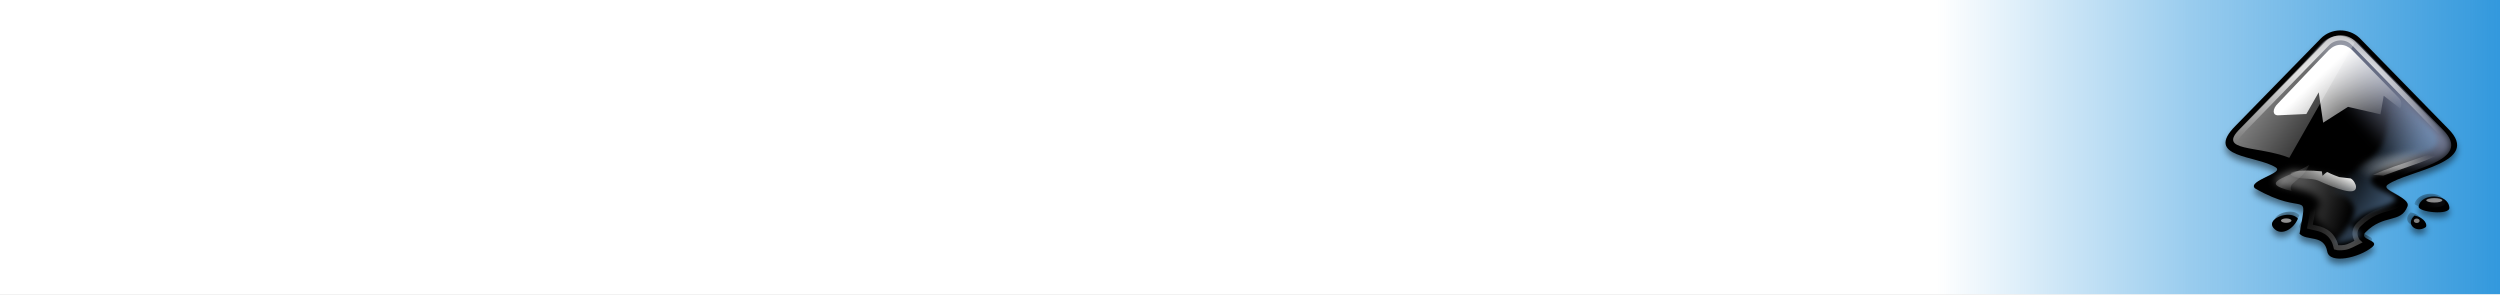
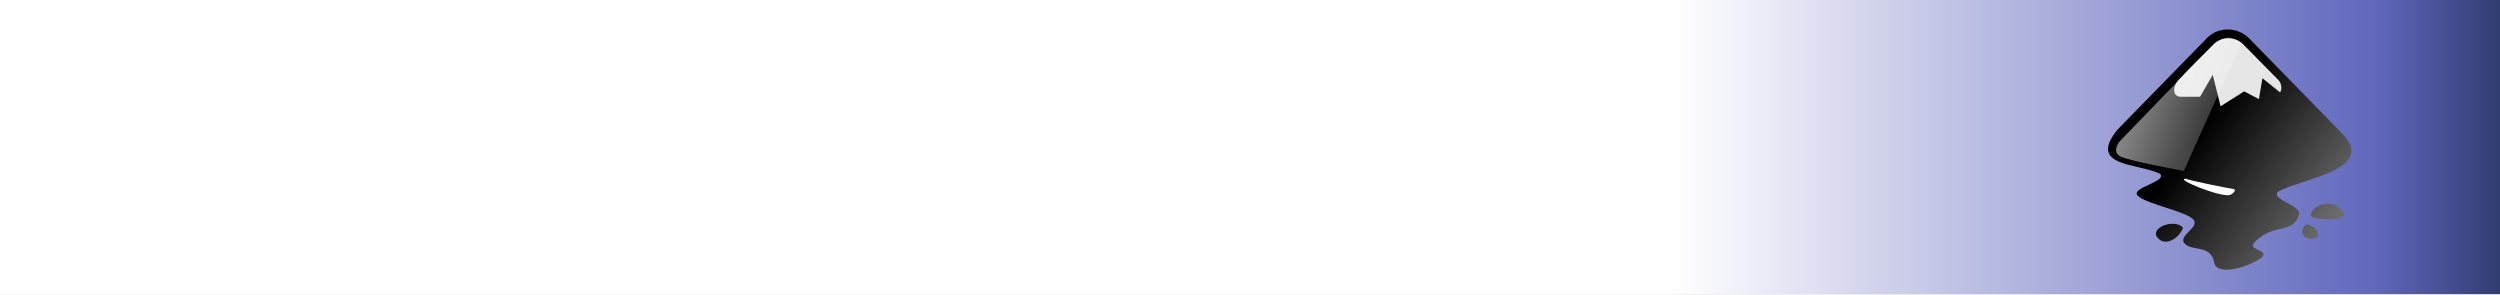
<svg xmlns="http://www.w3.org/2000/svg" xmlns:xlink="http://www.w3.org/1999/xlink" width="493" height="58" id="svg2" version="1.1">
  <defs id="defs4">
    <linearGradient id="linearGradient3604">
-       <stop style="stop-color:#3399dd;stop-opacity:1;" offset="0" id="stop3606" />
-       <stop id="stop3612" offset="0.55" style="stop-color:#3399dd;stop-opacity:0.498;" />
-       <stop style="stop-color:#3399dd;stop-opacity:0;" offset="1" id="stop3608" />
+       <stop style="stop-color:#313c71;stop-opacity:1" offset="0" id="stop3606" />
+       <stop id="stop3612" offset="0.151" style="stop-color:#6168bd;stop-opacity:1" />
+       <stop style="stop-color:#ffffff;stop-opacity:1" offset="1" id="stop3608" />
    </linearGradient>
-     <linearGradient xlink:href="#linearGradient3604" id="linearGradient3610" x1="149.867" y1="1020.918" x2="116.227" y2="1020.918" gradientUnits="userSpaceOnUse" gradientTransform="matrix(3.286667,0,0,1.017544,0,-18.46252)" />
-     <clipPath clipPathUnits="userSpaceOnUse" id="clipoutline1">
-       <path id="outline1" d="M 54.1,12.5 12.9,54.7 C -2.7,70.3 23,69 32.3,74.9 36.6,77.7 18.5,81.3 22.2,85 c 3.6,3.7 21.7,7.1 25.3,10.7 3.6,3.7 -7.3,7.6 -3.7,11.3 3.5,3.7 11.9,0.2 13.4,8.6 1.1,6.2 15.4,3.1 21.8,-2.2 4,-3.4 -6.9,-3.4 -3.3,-7.1 9,-9.1 17,-4.1 20.3,-12.5 1.8,-4.5 -13.6,-7.7 -9.5,-10.6 9.8,-6.9 45.8,-10.4 29.2,-27 L 73,12.5 C 67.7,7.5 59,7.5 54.1,12.5 z m -9.9,64.7 c 0.9,0 30.8,4 19.3,7.1 C 59.1,85.5 38.9,77.2 44.2,77.2 z m 57.2,16.6 c 0,2.1 16.3,3.3 15.4,-0.5 C 115.5,86.9 103.2,87.4 101.4,93.8 z m -69.5,11.1 c 3.7,3.2 9.3,-0.7 11.1,-5.2 C 39.4,95 26.1,100 31.9,104.9 z m 67.5,-6.7 c -4.6,4.2 0.8,8.6 5.3,5.7 C 105.9,103.1 104.6,99.2 99.4,98.2 Z" />
-     </clipPath>
-     <filter id="filter9426-4" style="color-interpolation-filters:sRGB">
-       <feGaussianBlur id="feGaussianBlur9428-0" stdDeviation="0.375" />
-     </filter>
-     <linearGradient y2="40" x2="60" y1="20" x1="82.119" gradientUnits="userSpaceOnUse" id="linearGradient6063-9" xlink:href="#linearGradient6053-4" />
-     <linearGradient id="linearGradient6053-4" gradientUnits="userSpaceOnUse">
-       <stop style="stop-color:#c0cdf9;stop-opacity:1" offset="0" id="stop6055-8" />
-       <stop style="stop-color:#000000;stop-opacity:1" offset="1" id="stop6057-8" />
-     </linearGradient>
-     <clipPath id="clipPath9096-2" clipPathUnits="userSpaceOnUse">
-       <use height="300" width="400" y="0" x="0" style="fill:#ffffff;fill-opacity:1" class="low-specularity" xlink:href="#outline1" id="use9098-4" />
-     </clipPath>
-     <filter id="filter8490-5" style="color-interpolation-filters:sRGB">
-       <feGaussianBlur id="feGaussianBlur8492-5" stdDeviation="2.416" />
-     </filter>
-     <linearGradient y2="50" x2="90" y1="20" x1="60" gradientTransform="matrix(0.2276599,0,0,0.2148177,139.8765,8.284069)" gradientUnits="userSpaceOnUse" id="linearGradient9431-1" xlink:href="#WhiteTransparent-7" />
+     <linearGradient xlink:href="#linearGradient3604" id="linearGradient3610" x1="150" y1="1020.918" x2="100.406" y2="1020.918" gradientUnits="userSpaceOnUse" gradientTransform="matrix(3.286667,0,0,1.017544,0,-18.46252)" />
    <linearGradient id="WhiteTransparent-7" gradientUnits="userSpaceOnUse">
      <stop style="stop-color:white;stop-opacity:1" offset="0" id="stop7606-11" />
      <stop style="stop-color:white;stop-opacity:0" offset="1" id="stop7608-5" />
    </linearGradient>
-     <radialGradient r="12.299" fy="14.006" fx="153.72" cy="14.006" cx="153.72" gradientTransform="matrix(1.478473,-0.03828973,0.01925212,0.7433782,-73.82038,9.624253)" gradientUnits="userSpaceOnUse" id="radialGradient6066-2" xlink:href="#linearGradient9121-7" />
-     <linearGradient id="linearGradient9121-7">
-       <stop id="stop9123-6" offset="0" style="stop-color:#ffffff;stop-opacity:1;" />
-       <stop id="stop9125-1" offset="1" style="stop-color:#ffffff;stop-opacity:0;" />
+     <linearGradient xlink:href="#linearGradient8005" id="linearGradient8007" x1="163.785" y1="277.659" x2="107.796" y2="236.455" gradientUnits="userSpaceOnUse" />
+     <linearGradient id="linearGradient8005">
+       <stop style="stop-color:#7d7d7d;stop-opacity:1" offset="0" id="stop8001" />
+       <stop style="stop-color:#000000;stop-opacity:1" offset="1" id="stop8003" />
    </linearGradient>
-     <radialGradient r="12.299" fy="34.791" fx="154.769" cy="34.791" cx="154.769" gradientTransform="matrix(0.8490896,-0.0737228,0.03481331,0.4009562,22.77249,30.91315)" gradientUnits="userSpaceOnUse" id="radialGradient9131-4" xlink:href="#linearGradient9121-7" />
-     <linearGradient xlink:href="#linearGradient10981-3-6-3" id="linearGradient11440-2" gradientUnits="userSpaceOnUse" gradientTransform="translate(-130.1657,-83.35279)" x1="195.813" y1="206.5" x2="148.7" y2="176.5" />
-     <linearGradient id="linearGradient10981-3-6-3">
-       <stop id="stop10983-2-9-2" offset="0" style="stop-color:#729fcf;stop-opacity:1;" />
-       <stop id="stop10985-3-9-2" offset="1" style="stop-color:#729fcf;stop-opacity:0;" />
-     </linearGradient>
-     <filter id="filter10997-7-3-1" style="color-interpolation-filters:sRGB">
-       <feGaussianBlur id="feGaussianBlur10999-0-1-6" stdDeviation="2.77" />
-     </filter>
-     <radialGradient r="34.25" fy="184.999" fx="205.302" cy="184.999" cx="205.302" gradientTransform="matrix(0.1678639,0.00386605,-0.00110869,0.04813956,130.3329,12.61817)" gradientUnits="userSpaceOnUse" id="radialGradient9260-8" xlink:href="#linearGradient8738-5" />
-     <linearGradient id="linearGradient8738-5">
-       <stop id="stop8740-7" offset="0" style="stop-color:#ffffff;stop-opacity:1;" />
-       <stop id="stop8742-6" offset="1" style="stop-color:#ffffff;stop-opacity:0;" />
-     </linearGradient>
-     <radialGradient r="34.25" fy="182.082" fx="217.5" cy="182.082" cx="217.5" gradientTransform="matrix(1,0,0,0.4233577,0,97.16423)" gradientUnits="userSpaceOnUse" id="radialGradient9262-1" xlink:href="#linearGradient8738-5" />
-     <filter height="1.351" y="-0.175" width="1.149" x="-0.074" id="filter8764-8" style="color-interpolation-filters:sRGB">
-       <feGaussianBlur id="feGaussianBlur8766-9" stdDeviation="2.12" />
-     </filter>
-     <linearGradient y2="84.48" x2="53.632" y1="76.246" x1="57.225" gradientTransform="matrix(0.267927,0,0,0.267927,141.4429,2.037978)" gradientUnits="userSpaceOnUse" id="linearGradient6070-2" xlink:href="#linearGradient5793-7" />
-     <linearGradient id="linearGradient5793-7">
-       <stop id="stop5795-9" offset="0" style="stop-color:#eeeeec;stop-opacity:1;" />
-       <stop id="stop5797-5" offset="1" style="stop-color:#eeeeec;stop-opacity:0;" />
-     </linearGradient>
-     <linearGradient y2="223.5" x2="153.5" y1="208.164" x1="95.5" gradientUnits="userSpaceOnUse" id="linearGradient6074-4" xlink:href="#linearGradient5899-3" />
-     <linearGradient id="linearGradient5899-3">
-       <stop id="stop5901-1" offset="0" style="stop-color:#ffffff;stop-opacity:1;" />
-       <stop id="stop5903-2" offset="1" style="stop-color:#ffffff;stop-opacity:0;" />
-     </linearGradient>
-     <filter height="1.245" y="-0.122" width="1.165" x="-0.083" id="filter5983-3" style="color-interpolation-filters:sRGB">
-       <feGaussianBlur id="feGaussianBlur5985-3" stdDeviation="3.687" />
-     </filter>
-     <linearGradient xlink:href="#WhiteTransparent-3-1" id="linearGradient11251-4" gradientUnits="userSpaceOnUse" gradientTransform="matrix(0.2200527,0,0,0.2200527,143.4169,5.609282)" x1="33" y1="35" x2="73.645" y2="65.416" />
-     <linearGradient id="WhiteTransparent-3-1" gradientUnits="userSpaceOnUse">
-       <stop style="stop-color:white;stop-opacity:1" offset="0" id="stop7606-2-1" />
-       <stop style="stop-color:white;stop-opacity:0" offset="1" id="stop7608-6-3" />
-     </linearGradient>
-     <linearGradient id="WhiteTransparent-0-7" gradientUnits="userSpaceOnUse">
-       <stop style="stop-color:white;stop-opacity:1" offset="0" id="stop7606-3-4" />
-       <stop style="stop-color:white;stop-opacity:0" offset="1" id="stop7608-7-2" />
-     </linearGradient>
-     <linearGradient y2="187.66" x2="82.754" y1="180.476" x1="73.712" gradientTransform="matrix(0.1496271,0,0,0.1496271,141.3952,-4.278314)" gradientUnits="userSpaceOnUse" id="linearGradient4862" xlink:href="#WhiteTransparent-0-7" />
+     <linearGradient xlink:href="#WhiteTransparent-7" id="linearGradient8017" x1="39.809" y1="207.08" x2="130.899" y2="240.043" gradientUnits="userSpaceOnUse" />
  </defs>
  <g id="layer1" transform="translate(0,-994.3622)">
-     <rect style="fill:#ffffff;fill-opacity:1;stroke:none" id="rect8549" width="493" height="58" x="0" y="994.362" />
    <rect style="fill:url(#linearGradient3610);fill-opacity:1;stroke:none" id="rect2830" width="493" height="58" x="0" y="994.362" />
-     <g style="display:inline;enable-background:new" transform="matrix(1.888045,0,0,1.888045,163.9732,985.5116)" id="g9187">
-       <g transform="matrix(0.9277597,0,0,0.9277597,14.4185,-0.4125135)" id="g9104">
-         <path d="m 152.128,10.397 -9.589,9.819 c -3.631,3.63 2.351,3.327 4.515,4.7 1.001,0.652 -3.212,1.489 -2.351,2.35 0.838,0.861 5.051,1.652 5.888,2.49 0.838,0.861 -1.699,1.768 -0.861,2.629 0.815,0.861 2.77,0.047 3.119,2.001 0.256,1.443 3.584,0.721 5.074,-0.512 0.931,-0.791 -1.606,-0.791 -0.768,-1.652 2.095,-2.117 3.957,-0.954 4.725,-2.909 0.419,-1.047 -3.165,-1.792 -2.211,-2.466 2.281,-1.606 10.66,-2.42 6.796,-6.283 L 156.476,10.334 C 155.243,9.17 153.268,9.233 152.128,10.397 z m 11.009,18.917 c -0.101,0.635 3.526,1.033 3.459,0.133 C 166.472,27.778 163.377,27.797 163.137,29.314 z m -16.176,2.583 c 0.861,0.745 2.165,-0.163 2.583,-1.21 C 148.707,29.593 145.611,30.757 146.961,31.897 z m 15.71,-1.559 c -1.071,0.977 0.186,2.001 1.234,1.326 C 164.184,31.478 163.881,30.571 162.671,30.338 Z" id="path9380" style="opacity:0.468;filter:url(#filter9426-4)" />
-         <path id="use7633" d="m 152.128,9.826 -9.589,9.819 c -3.631,3.63 2.351,3.327 4.515,4.7 1.001,0.652 -3.212,1.489 -2.351,2.35 5.808,3.366 5.957,-0.227 5.027,5.119 0.815,0.861 2.77,0.047 3.119,2.001 0.256,1.443 3.584,0.721 5.074,-0.512 0.931,-0.791 -1.606,-0.791 -0.768,-1.652 2.095,-2.117 3.957,-0.954 4.725,-2.909 0.419,-1.047 -3.165,-1.792 -2.211,-2.466 2.281,-1.606 10.66,-2.42 6.796,-6.283 L 156.476,9.763 C 155.243,8.599 153.268,8.662 152.128,9.826 Z M 163.137,28.743 c -0.101,0.635 3.526,1.033 3.459,0.133 C 166.472,27.207 163.377,27.226 163.137,28.743 z m -16.176,2.583 c 0.861,0.745 2.165,-0.163 2.583,-1.21 C 148.707,29.022 145.611,30.186 146.961,31.326 z m 15.71,-1.559 c -1.071,0.977 0.186,2.001 1.234,1.326 C 164.184,30.907 163.881,30 162.671,29.767 Z" />
-         <use transform="matrix(0.2220825,0,0,0.2220275,140.1571,7.59826)" height="300" width="400" y="0" x="0" style="opacity:0.67;fill:url(#linearGradient6063-9);filter:url(#filter8490-5)" class="low-specularity" xlink:href="#outline1" id="use9076" clip-path="url(#clipPath9096-2)" />
-         <path id="path9072" class="full-specularity" style="fill:url(#linearGradient9431-1)" d="m 155.645,11.124 5.269,5.395 c 0.341,0.322 0.341,0.988 0.137,1.181 l -1.844,-1.418 -0.364,2.084 -3.654,-0.84 -2.801,1.784 -0.5,-3.416 -1.391,2.439 -3.195,0.146 c -0.637,0 -0.653,-0.723 0.007,-1.346 1.298,-1.353 4.925,-5.199 5.722,-5.994 C 153.85,10.344 154.825,10.351 155.645,11.124 Z" />
-       </g>
-       <path transform="matrix(0.9277597,0,0,0.9277597,14.43247,-0.5780285)" style="fill:none;stroke:url(#radialGradient6066-2);stroke-width:0.571;stroke-miterlimit:4;stroke-opacity:1;stroke-dasharray:none;display:inline;enable-background:new" d="m 154.312,9.938 c -0.534,0.011 -1.077,0.226 -1.438,0.594 l -9.594,9.844 a 1.039,1.039 0 0 1 0,0.031 c -0.812,0.812 -0.835,1.207 -0.844,1.156 -0.004,-0.025 -0.053,-0.041 0.031,0.031 0.084,0.072 0.294,0.17 0.562,0.281 0.537,0.223 1.358,0.431 2.188,0.656 0.829,0.226 1.667,0.468 2.406,0.938 0.153,0.1 0.332,0.232 0.469,0.469 0.137,0.236 0.18,0.603 0.125,0.875 -0.11,0.544 -0.389,0.719 -0.594,0.875 -0.381,0.291 -0.747,0.476 -1.125,0.656 0.65,0.293 1.409,0.695 1.844,0.812 0.73,0.198 1.13,0.176 1.688,0.344 0.279,0.084 0.707,0.321 0.938,0.719 0.231,0.398 0.238,0.741 0.219,1.062 -0.028,0.451 -0.18,1.195 -0.312,1.906 0.186,0.046 0.288,0.065 0.812,0.188 0.394,0.092 0.879,0.251 1.312,0.625 0.411,0.354 0.712,0.909 0.844,1.531 0.139,0.044 0.509,0.061 0.938,0 0.537,-0.077 1.032,-0.401 1.562,-0.656 -0.036,-0.039 -0.056,-0.016 -0.094,-0.062 -0.178,-0.224 -0.338,-0.644 -0.281,-1.031 0.057,-0.388 0.241,-0.642 0.438,-0.844 1.222,-1.236 2.54,-1.6 3.344,-1.812 0.402,-0.106 0.67,-0.191 0.812,-0.281 0.049,-0.031 0.086,-0.119 0.125,-0.156 -0.167,-0.116 -0.348,-0.253 -0.625,-0.406 -0.36,-0.199 -0.714,-0.368 -1.094,-0.719 -0.19,-0.175 -0.464,-0.422 -0.5,-0.938 -0.036,-0.515 0.312,-0.988 0.594,-1.188 0.782,-0.55 1.753,-0.883 2.812,-1.25 1.06,-0.367 2.199,-0.753 3.062,-1.156 0.864,-0.403 1.382,-0.863 1.469,-1.062 0.043,-0.1 0.063,-0.128 0,-0.312 -0.063,-0.185 -0.278,-0.496 -0.688,-0.906 a 1.039,1.039 0 0 1 0,-0.031 L 155.75,10.5 c -0.011,-0.01 -0.02,-0.021 -0.031,-0.031 C 155.307,10.095 154.832,9.927 154.312,9.938 Z" id="path9100" xlink:href="#use7633" />
-       <path xlink:href="#use7633" id="path9129" d="m 154.312,9.938 c -0.534,0.011 -1.077,0.226 -1.438,0.594 l -9.594,9.844 a 1.039,1.039 0 0 1 0,0.031 c -0.812,0.812 -0.835,1.207 -0.844,1.156 -0.004,-0.025 -0.053,-0.041 0.031,0.031 0.084,0.072 0.294,0.17 0.562,0.281 0.537,0.223 1.358,0.431 2.188,0.656 0.829,0.226 1.667,0.468 2.406,0.938 0.153,0.1 0.332,0.232 0.469,0.469 0.137,0.236 0.18,0.603 0.125,0.875 -0.11,0.544 -0.389,0.719 -0.594,0.875 -0.381,0.291 -0.747,0.476 -1.125,0.656 0.65,0.293 1.409,0.695 1.844,0.812 0.73,0.198 1.13,0.176 1.688,0.344 0.279,0.084 0.707,0.321 0.938,0.719 0.231,0.398 0.238,0.741 0.219,1.062 -0.028,0.451 -0.18,1.195 -0.312,1.906 0.186,0.046 0.288,0.065 0.812,0.188 0.394,0.092 0.879,0.251 1.312,0.625 0.411,0.354 0.712,0.909 0.844,1.531 0.139,0.044 0.509,0.061 0.938,0 0.537,-0.077 1.032,-0.401 1.562,-0.656 -0.036,-0.039 -0.056,-0.016 -0.094,-0.062 -0.178,-0.224 -0.338,-0.644 -0.281,-1.031 0.057,-0.388 0.241,-0.642 0.438,-0.844 1.222,-1.236 2.54,-1.6 3.344,-1.812 0.402,-0.106 0.67,-0.191 0.812,-0.281 0.049,-0.031 0.086,-0.119 0.125,-0.156 -0.167,-0.116 -0.348,-0.253 -0.625,-0.406 -0.36,-0.199 -0.714,-0.368 -1.094,-0.719 -0.19,-0.175 -0.464,-0.422 -0.5,-0.938 -0.036,-0.515 0.312,-0.988 0.594,-1.188 0.782,-0.55 1.753,-0.883 2.812,-1.25 1.06,-0.367 2.199,-0.753 3.062,-1.156 0.864,-0.403 1.382,-0.863 1.469,-1.062 0.043,-0.1 0.063,-0.128 0,-0.312 -0.063,-0.185 -0.278,-0.496 -0.688,-0.906 a 1.039,1.039 0 0 1 0,-0.031 L 155.75,10.5 c -0.011,-0.01 -0.02,-0.021 -0.031,-0.031 C 155.307,10.095 154.832,9.927 154.312,9.938 Z" style="opacity:0.3;fill:none;stroke:url(#radialGradient9131-4);stroke-width:0.571;stroke-miterlimit:4;stroke-opacity:1;stroke-dasharray:none;display:inline;enable-background:new" transform="matrix(0.9277597,0,0,0.9277597,14.43247,-0.5780285)" />
-       <path transform="matrix(0.6293469,0,0,0.7061979,-45.59795,-27.09985)" d="m 339.781,74.641 c 0,0.181 -0.595,0.328 -1.328,0.328 -0.734,0 -1.328,-0.147 -1.328,-0.328 0,-0.181 0.595,-0.328 1.328,-0.328 C 339.187,74.312 339.781,74.459 339.781,74.641 Z" id="path9133" style="opacity:0.527;fill:#ffffff;fill-opacity:1;fill-rule:nonzero;stroke:none;stroke-width:1;marker:none;visibility:visible;display:inline;overflow:visible;enable-background:accumulate" />
-       <path transform="matrix(0.09941528,0,0,0.09941528,155.9746,13.06994)" id="path10207-4" d="m 8.834,171.647 c 0,0 22.592,-2.128 27.818,-8.646 3.058,-3.814 -12.151,-8.264 -8.868,-12 12.35,-14.054 22.731,-13.467 37.05,-19.354 14.319,-5.886 9.035,-8.769 4.404,-11.354 -7.933,-4.426 -25.587,-9.142 -19.747,-19.646 5.877,-10.57 57.343,-25.25 57.343,-25.25 15.596,-5.328 13.639,-14.964 6,-23 l -46,-45.75 c 0,0 2.283,43.389 -7,62 -11.472,22.999 -72.544,48.662 -47,51.5 9,1 13.321,4.071 17,11 C 37.411,145.416 8.834,171.647 8.834,171.647 Z" style="opacity:0.484;color:#000000;fill:url(#linearGradient11440-2);fill-opacity:1;fill-rule:nonzero;stroke:none;stroke-width:2;marker:none;visibility:visible;display:inline;overflow:visible;filter:url(#filter10997-7-3-1);enable-background:accumulate" />
-       <path transform="matrix(0.5296484,0,0,0.5296484,-11.72226,-13.86416)" d="m 335.312,78.562 c 0,0.242 -0.259,0.438 -0.578,0.438 -0.319,0 -0.578,-0.196 -0.578,-0.438 0,-0.242 0.259,-0.438 0.578,-0.438 C 335.054,78.125 335.312,78.321 335.312,78.562 Z" id="path9135" style="opacity:0.502;fill:#ffffff;fill-opacity:1;fill-rule:nonzero;stroke:none;stroke-width:1;marker:none;visibility:visible;display:inline;overflow:visible;enable-background:accumulate" />
-       <path transform="matrix(0.5296484,0,0,0.5296484,-11.72226,-13.86416)" d="m 310.031,78.531 c 0,0.242 -0.462,0.438 -1.031,0.438 -0.57,0 -1.031,-0.196 -1.031,-0.438 0,-0.242 0.462,-0.438 1.031,-0.438 C 309.57,78.094 310.031,78.29 310.031,78.531 Z" id="path9137" style="opacity:0.567;fill:#ffffff;fill-opacity:1;fill-rule:nonzero;stroke:none;stroke-width:1;marker:none;visibility:visible;display:inline;overflow:visible;enable-background:accumulate" />
-       <path id="path9256" d="m 162.082,23.03 c 4.22,-1.553 5.576,-1.766 6.967,-3.156 -1.578,0.929 -5.281,1.857 -8.056,3.067 L 162.082,23.03 Z" style="opacity:0.552;fill:url(#radialGradient9260-8);fill-opacity:1;fill-rule:evenodd;stroke:none;display:inline;enable-background:new" />
-       <path style="opacity:0.626;fill:url(#radialGradient9262-1);fill-opacity:1;fill-rule:evenodd;stroke:none;display:inline;filter:url(#filter8764-8);enable-background:new" d="M 183.753,183.739 C 244.857,162.085 234.024,160.219 244.5,154 c -19.428,7.437 -56.49,5.494 -69.255,26.264 L 183.753,183.739 Z" id="path9258" transform="matrix(0.1539033,0,0,0.1338092,131.1387,-1.046078)" />
-       <path style="fill:url(#linearGradient6070-2);fill-opacity:1;fill-rule:evenodd;stroke:none;display:inline;enable-background:new" d="m 152.509,23.013 c 0.675,0.496 2.009,0.197 2.809,0.557 1.922,0.865 3.936,1.621 3.914,0.64 -0.006,-0.283 -0.259,-0.74 -0.563,-0.885 0,0 -1.188,-0.141 -1.188,-0.141 0,0 -0.827,-0.288 -1.231,-0.521 -0.084,-0.049 -0.517,0.391 -0.517,0.391 0,0 -0.078,-0.467 -0.078,-0.467 -0.562,-0.06 -1.119,-0.086 -1.609,-0.082 C 152.873,22.515 152.081,22.698 152.509,23.013 Z" id="path6068" />
-       <path style="opacity:0.325;fill:url(#linearGradient6074-4);fill-opacity:1;fill-rule:evenodd;stroke:none;display:inline;filter:url(#filter5983-3);enable-background:new" d="m 95.5,172 c -5.091,1.502 -21.592,7.737 -19.25,12.5 2.244,4.563 40.611,6.401 46.5,20 2.568,5.93 -5.892,10.403 -3.75,16.5 1.65,4.695 14.412,16.491 22.486,22.068 6.333,4.374 14.651,-3.522 11.264,-10.068 -5.396,-10.428 18.443,-23.199 29.25,-29 6.305,-3.384 -13,-20 -13,-20 C 169,184 95.5,172 95.5,172 Z" id="path6072" transform="matrix(0.09943509,0,0,0.09943509,143.1852,5.359236)" />
-       <path class="specularity" style="opacity:0.505;fill:url(#linearGradient11251-4);stroke:none;display:inline;enable-background:new" d="m 147.114,18.13 c -2.443,2.421 1.848,1.738 5.149,3.037 l 6.822,-11.993 c -1.034,-1.056 -2.355,-0.968 -3.301,0 L 147.114,18.13 Z" id="path7643-7" />
-       <path style="opacity:0.251;fill:url(#linearGradient4862);fill-opacity:1;fill-rule:nonzero;stroke:none;stroke-width:2.048;marker:none;visibility:visible;display:inline;overflow:visible;enable-background:accumulate" d="m 154.352,21.91 c -2.172,1.343 -5.549,1.832 -1.853,2.724 C 152.059,23.655 153.452,23.763 154.352,21.91 Z" id="path5049-3" />
+     <g transform="matrix(0.5303099,0,0,0.5303099,377.5687,893.7737)" id="g2092" style="display:inline;fill:#000000">
+       <path style="fill:url(#linearGradient8007);fill-opacity:1;stroke-width:0.249" id="path2313" d="m 108.824,203.712 -33.413,34.192 c -11.289,13.981 7.683,12.354 15.816,16.381 2.917,2.982 -11.182,5.183 -8.265,8.168 2.917,2.982 17.642,5.745 20.564,8.728 2.917,2.982 -5.972,6.146 -3.054,9.128 2.917,2.982 9.665,0.157 10.929,7.041 0.9,4.92 12.16,2.114 17.667,-1.915 2.917,-2.985 -5.581,-2.704 -2.664,-5.686 7.255,-7.419 14.01,-2.696 16.493,-10.13 1.226,-3.674 -10.68,-5.663 -7.758,-8.646 8.394,-4.902 37.408,-8.093 23.641,-21.86 l -34.634,-35.4 c -4.236,-4.067 -11.304,-4.111 -15.321,0 z m 38.38,65.906 c 0,1.696 12.498,2.808 12.498,-0.4 -1.781,-5.153 -11.021,-4.805 -12.498,0.4 z m -56.3,9.014 c 2.96,2.559 7.531,-0.637 8.902,-4.208 -2.868,-3.81 -13.603,0.137 -8.902,4.208 z M 145.637,273.103 c -3.815,3.422 0.428,6.895 4.188,4.683 0.838,-0.851 -0.022,-3.833 -4.188,-4.683 z" />
+       <path style="fill:#ffffff;fill-opacity:1;stroke-width:0.249" id="path2315" d="m 100.828,256.135 c 0.893,0.555 14.398,3.298 17.699,3.845 1.144,0.241 0.333,1.42 -1.244,2.216 -3.557,0.945 -20.808,-6.061 -16.455,-6.061 z" />
+       <path style="fill:#e6e6e6;fill-opacity:1;stroke-width:0.249" id="path2317" d="m 122.125,206.11 13.22,13.426 c 1.254,1.281 1.236,3.763 0.535,4.477 l -6.564,-5.25 -1.291,7.775 -5.484,-2.895 -8.782,5.549 -2.908,-11.697 -4.718,8.163 h -7.213 c -2.94,0 -3.286,-3.731 -0.614,-6.402 4.666,-5.037 10.021,-10.17 12.931,-13.145 2.925,-2.99 8.021,-2.905 10.889,0 z" />
+       <path style="fill:url(#linearGradient8017);fill-opacity:1;stroke:none;stroke-width:0.863px;stroke-linecap:butt;stroke-linejoin:miter;stroke-opacity:1" d="m 111.365,205.904 -35.1,36.32 c 0,0 -3.052,3.663 0,5.494 3.052,1.831 23.807,5.494 23.807,5.494 l 21.365,-47.308 c 0,0 -2.747,-2.747 -5.494,-2.136 -2.747,0.61 -4.578,2.136 -4.578,2.136 z" id="path8009" />
    </g>
  </g>
</svg>
